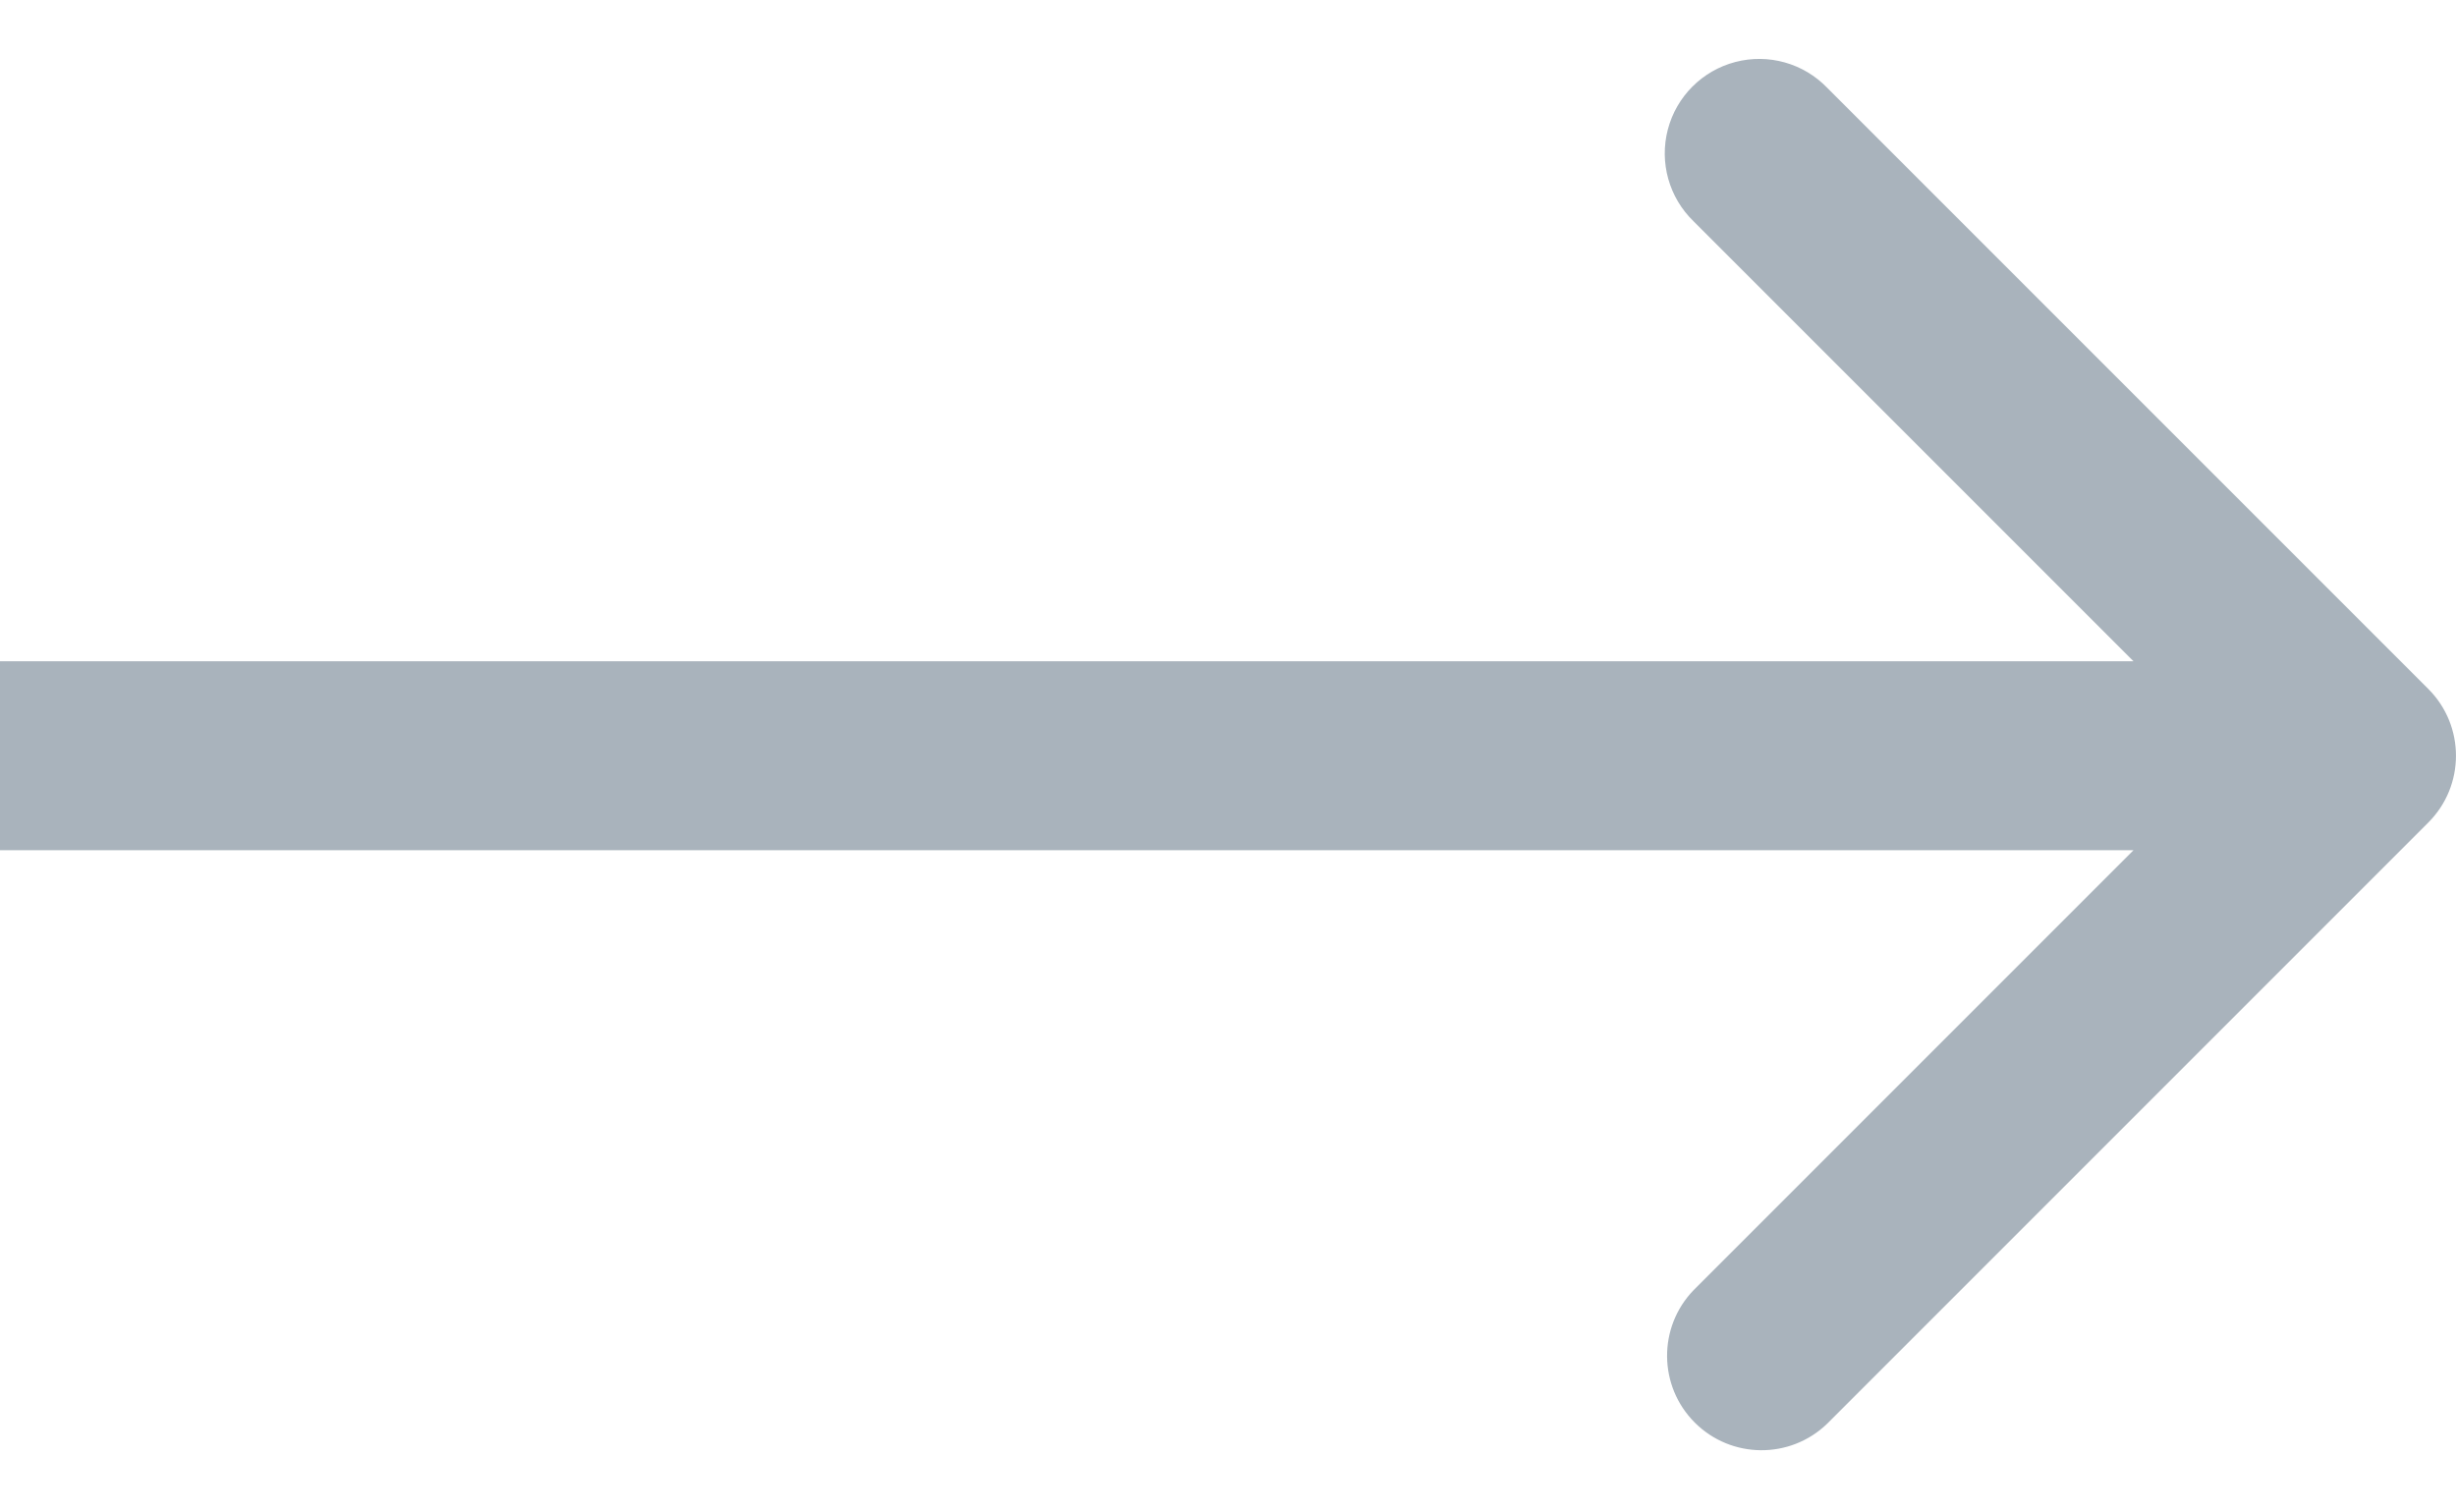
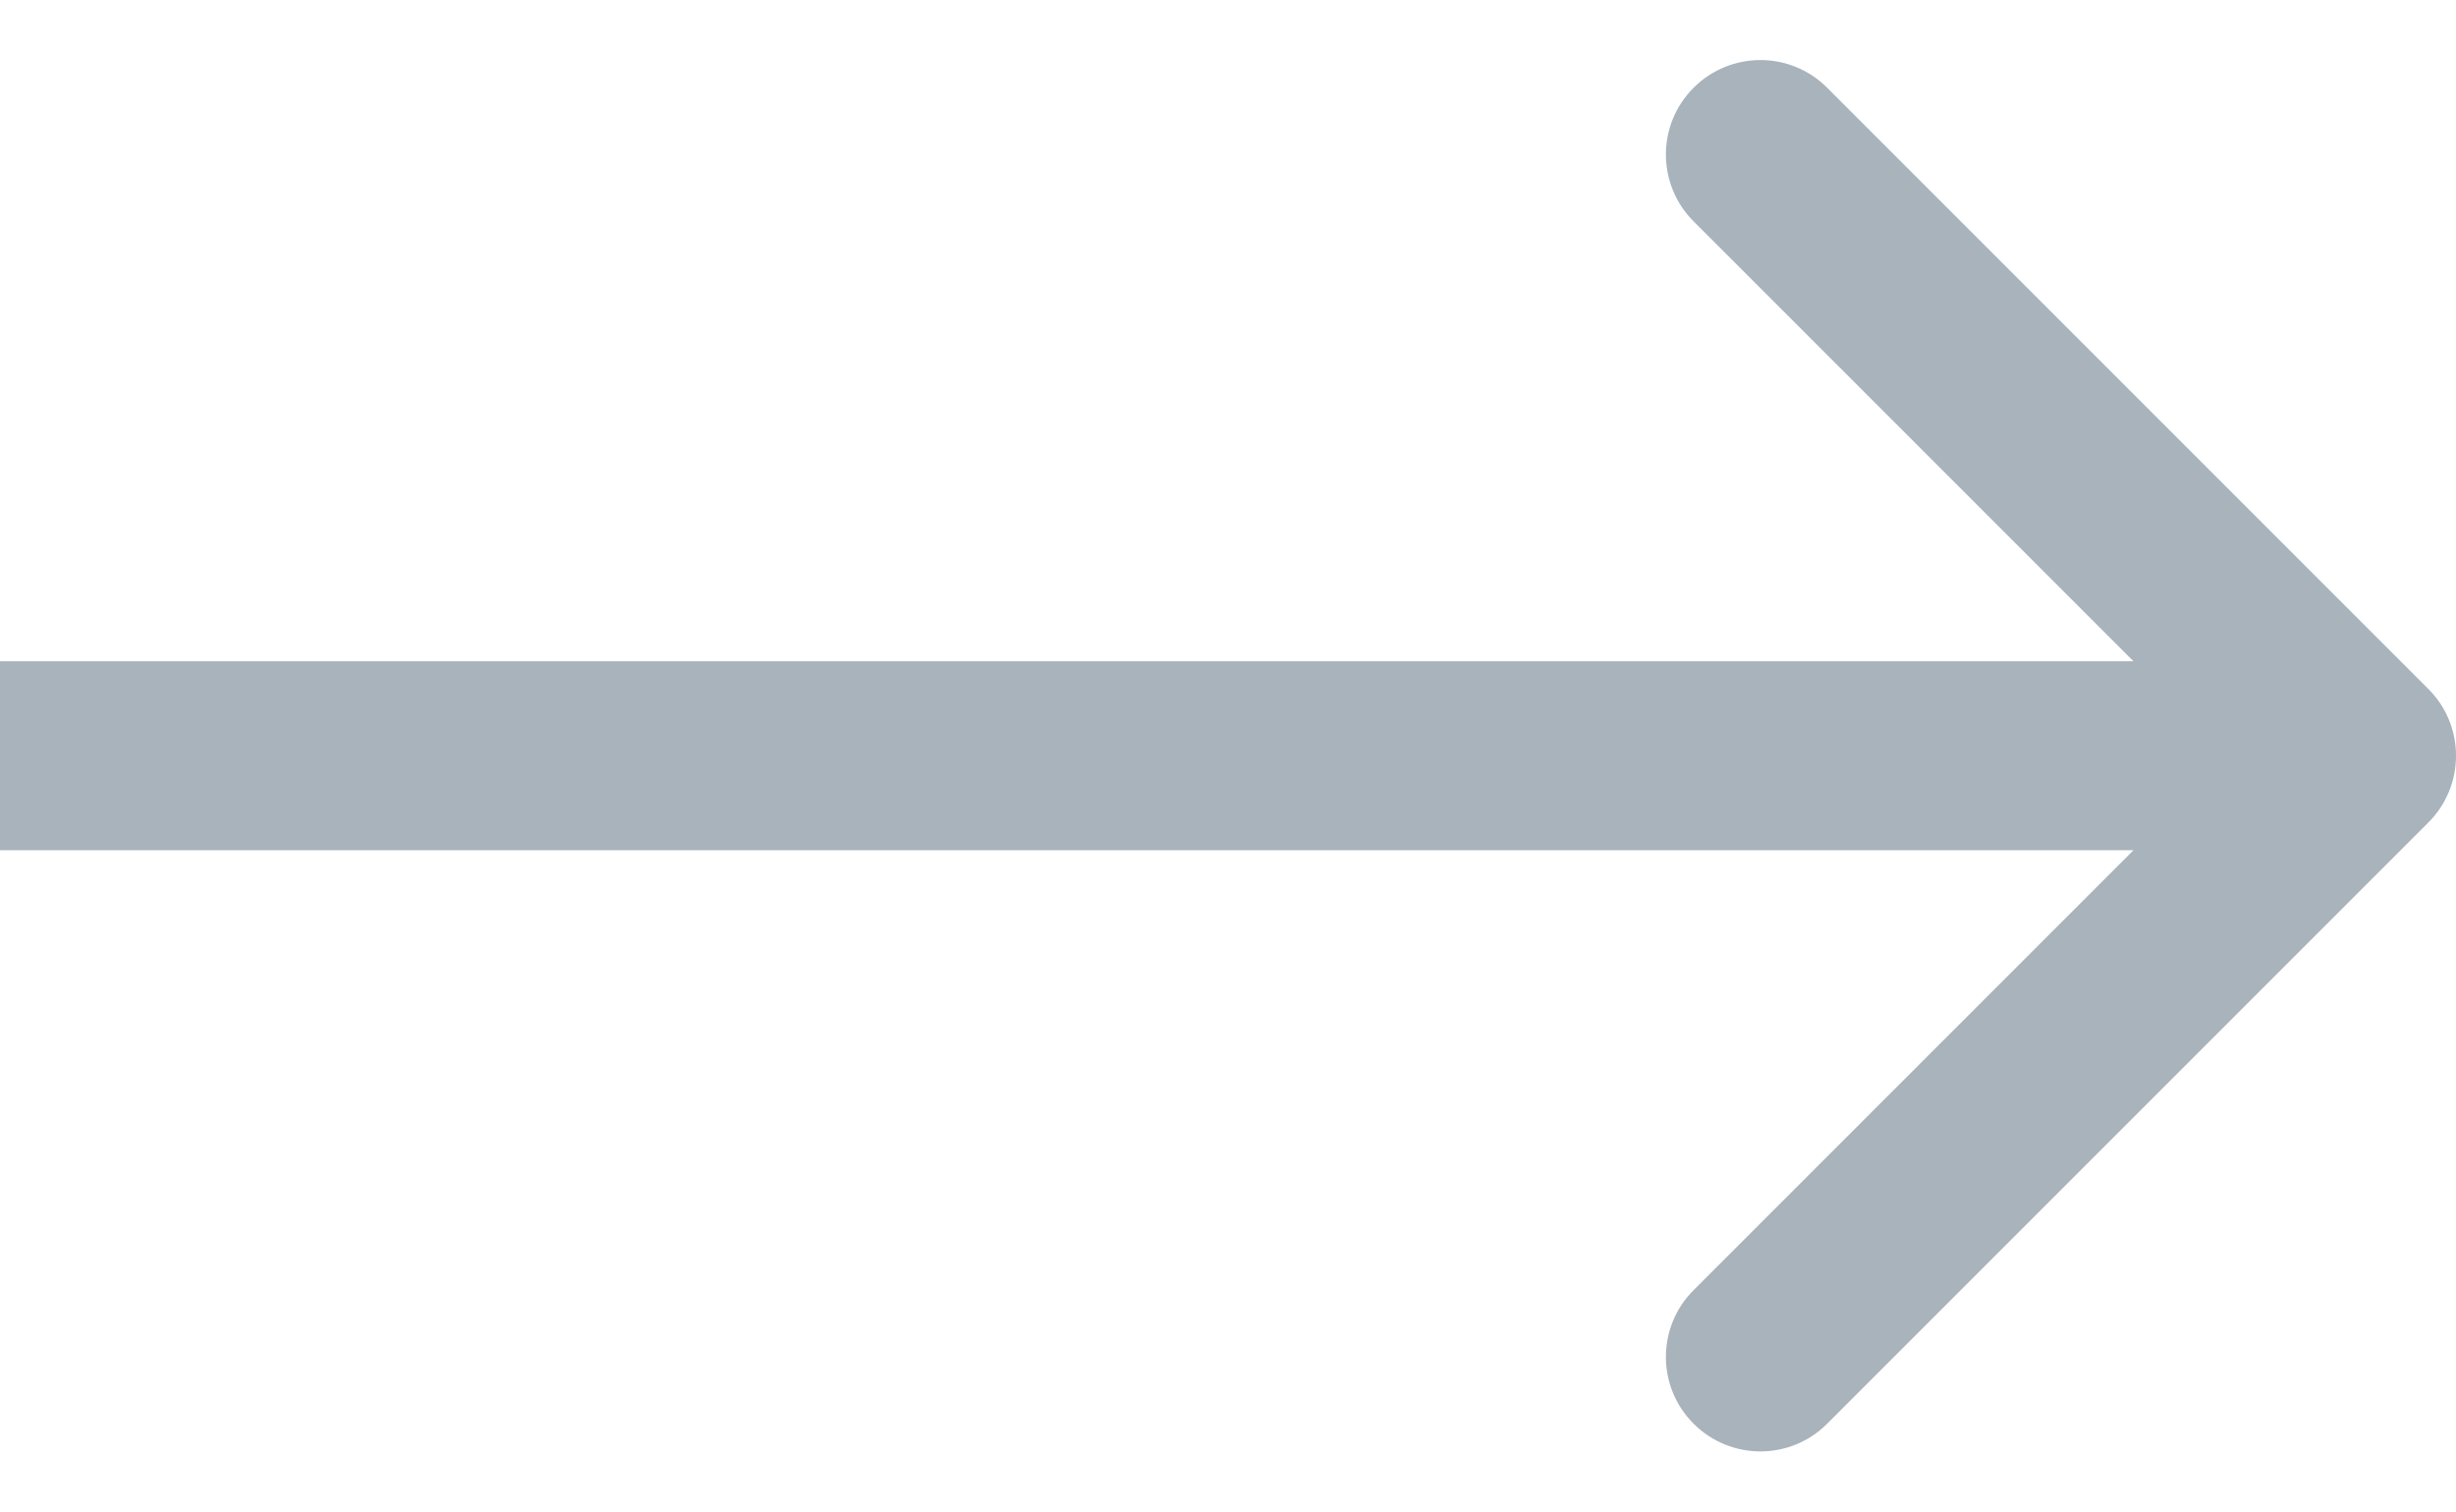
- <svg xmlns="http://www.w3.org/2000/svg" width="26" height="16" fill="none">
-   <path d="M25.707 8.707a1 1 0 000-1.414L19.343.929a1 1 0 10-1.414 1.414L23.586 8l-5.657 5.657a1 1 0 001.414 1.414l6.364-6.364zM0 9h25V7H0v2z" fill="#A9B3BC" />
+ <svg xmlns="http://www.w3.org/2000/svg" width="26" height="16" viewBox="0 0 26 16" fill="none">
+   <path d="M25.707 8.707C26.098 8.317 26.098 7.683 25.707 7.293L19.343 0.929C18.953 0.538 18.32 0.538 17.929 0.929C17.538 1.319 17.538 1.953 17.929 2.343L23.586 8L17.929 13.657C17.538 14.047 17.538 14.681 17.929 15.071C18.32 15.462 18.953 15.462 19.343 15.071L25.707 8.707ZM-8.74228e-08 9L25 9L25 7L8.74228e-08 7L-8.74228e-08 9Z" fill="#A9B3BC" />
</svg>
